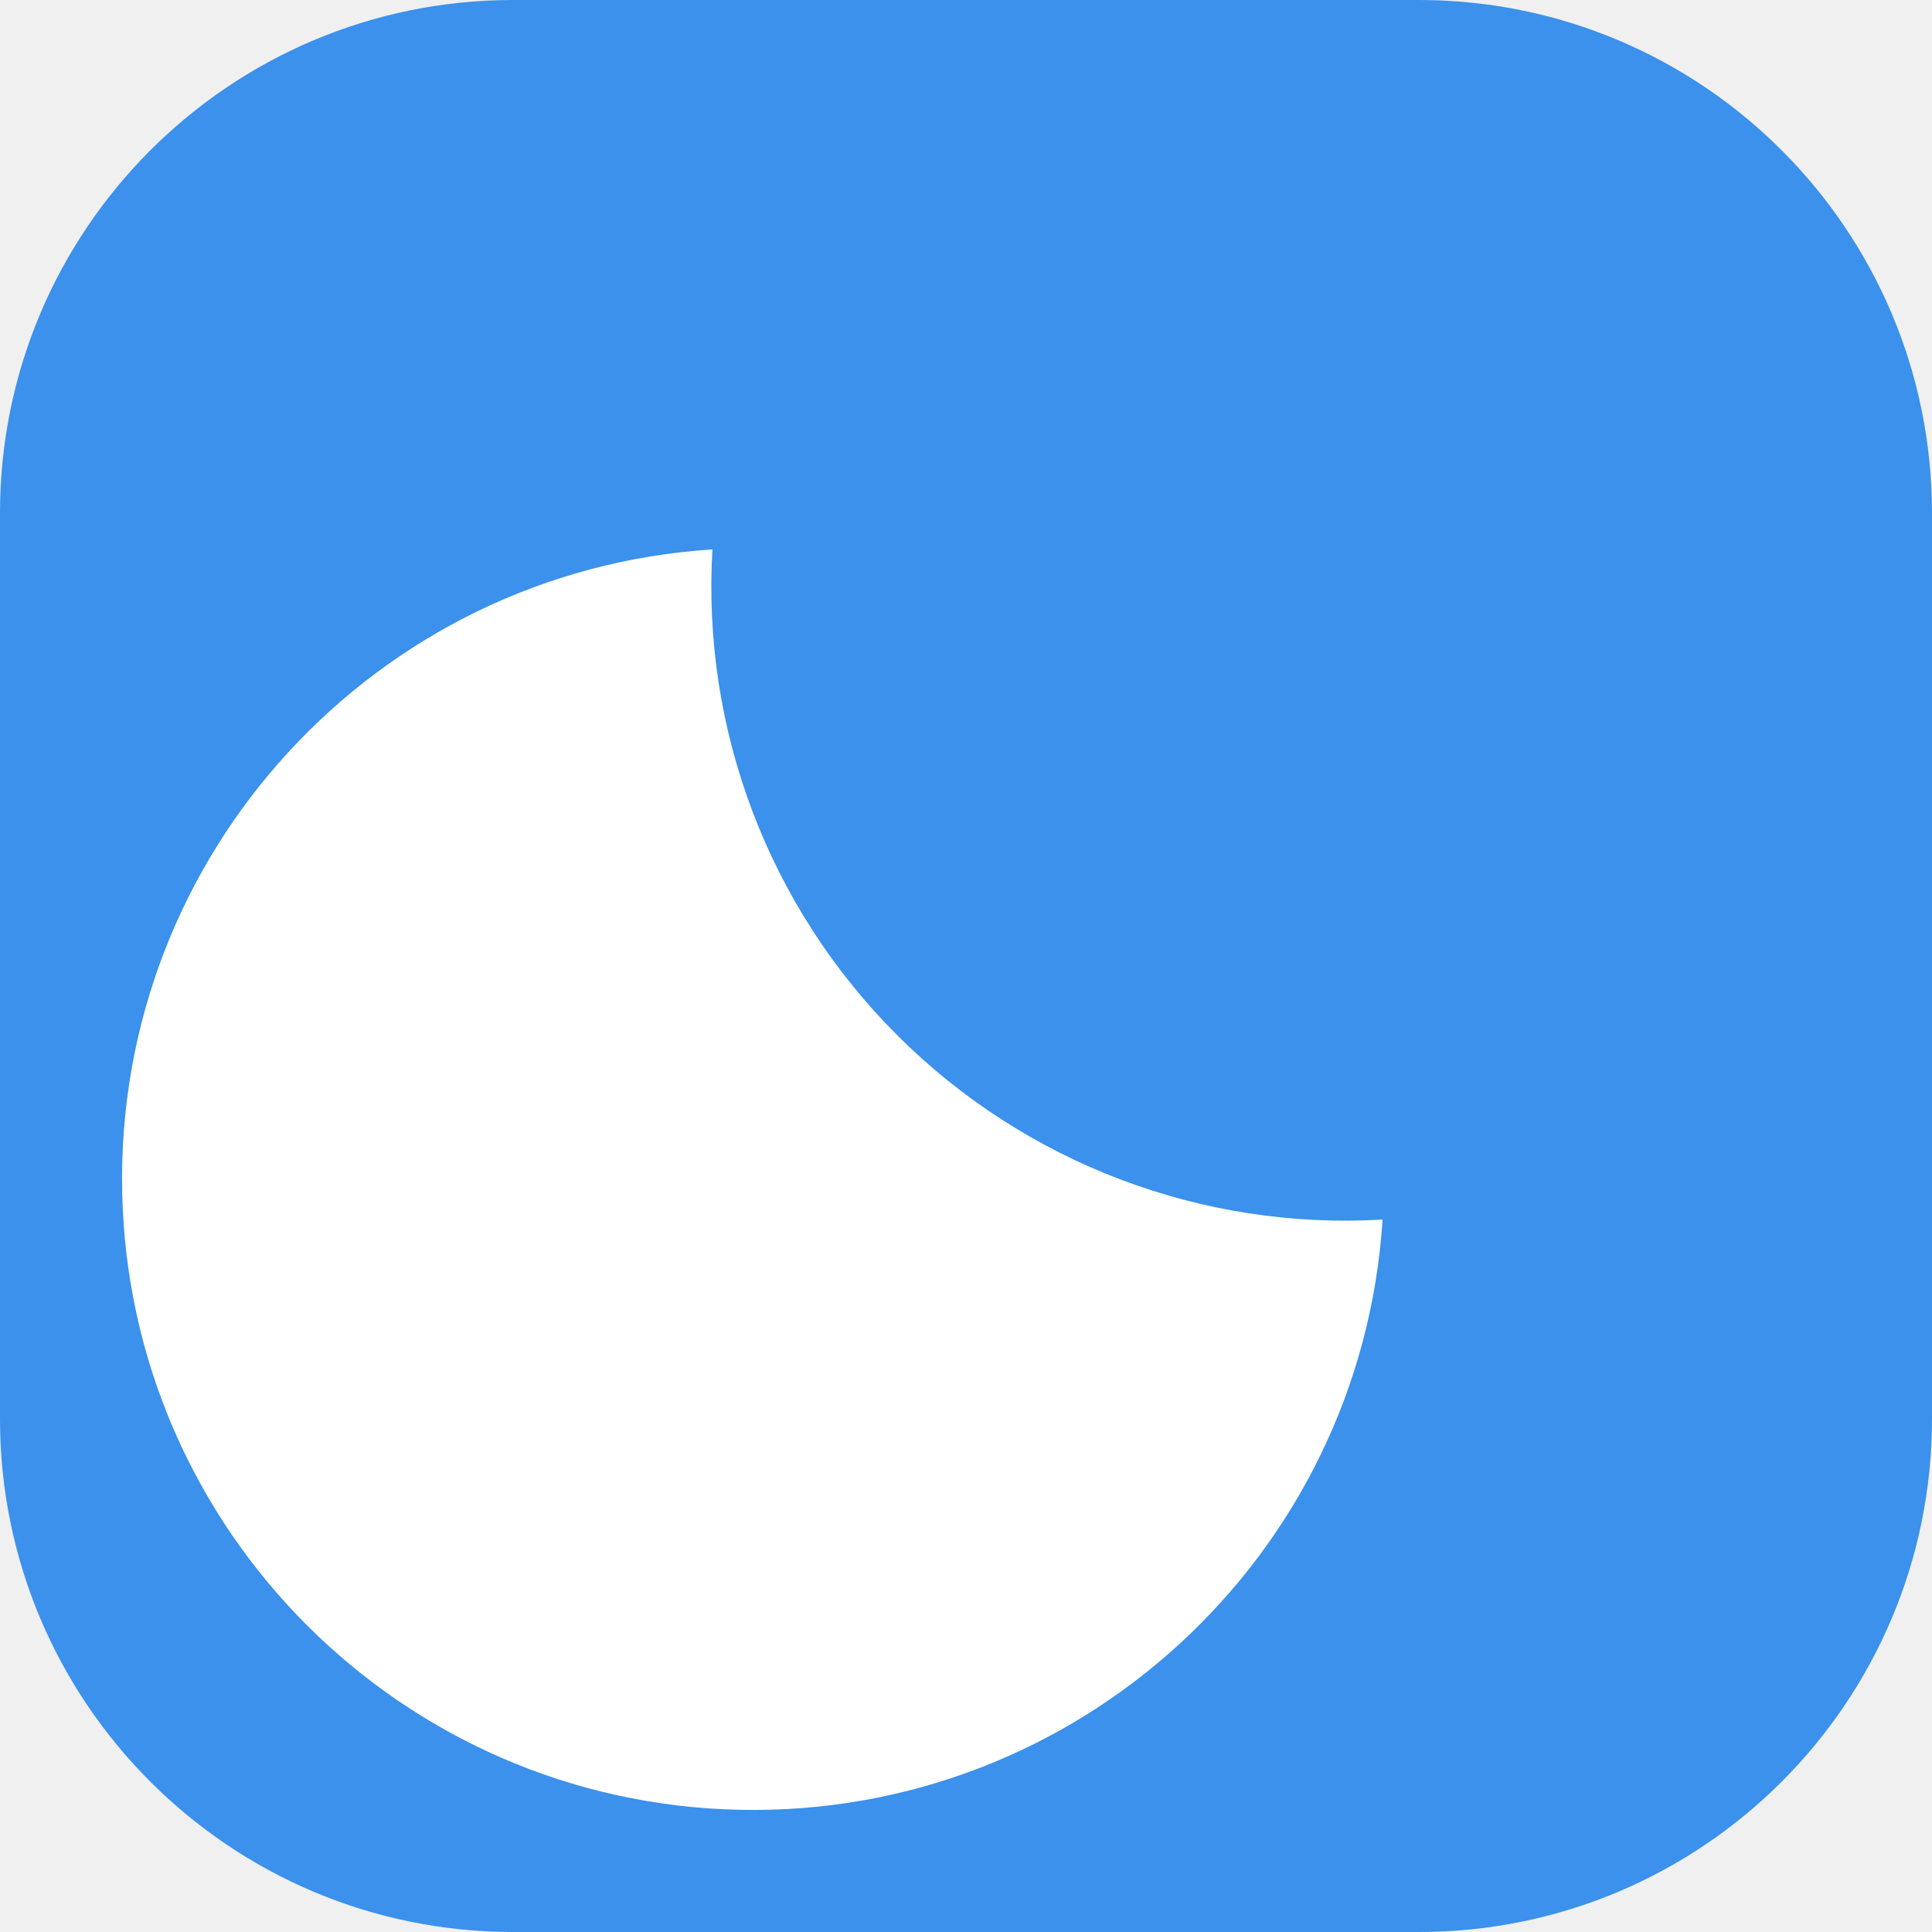
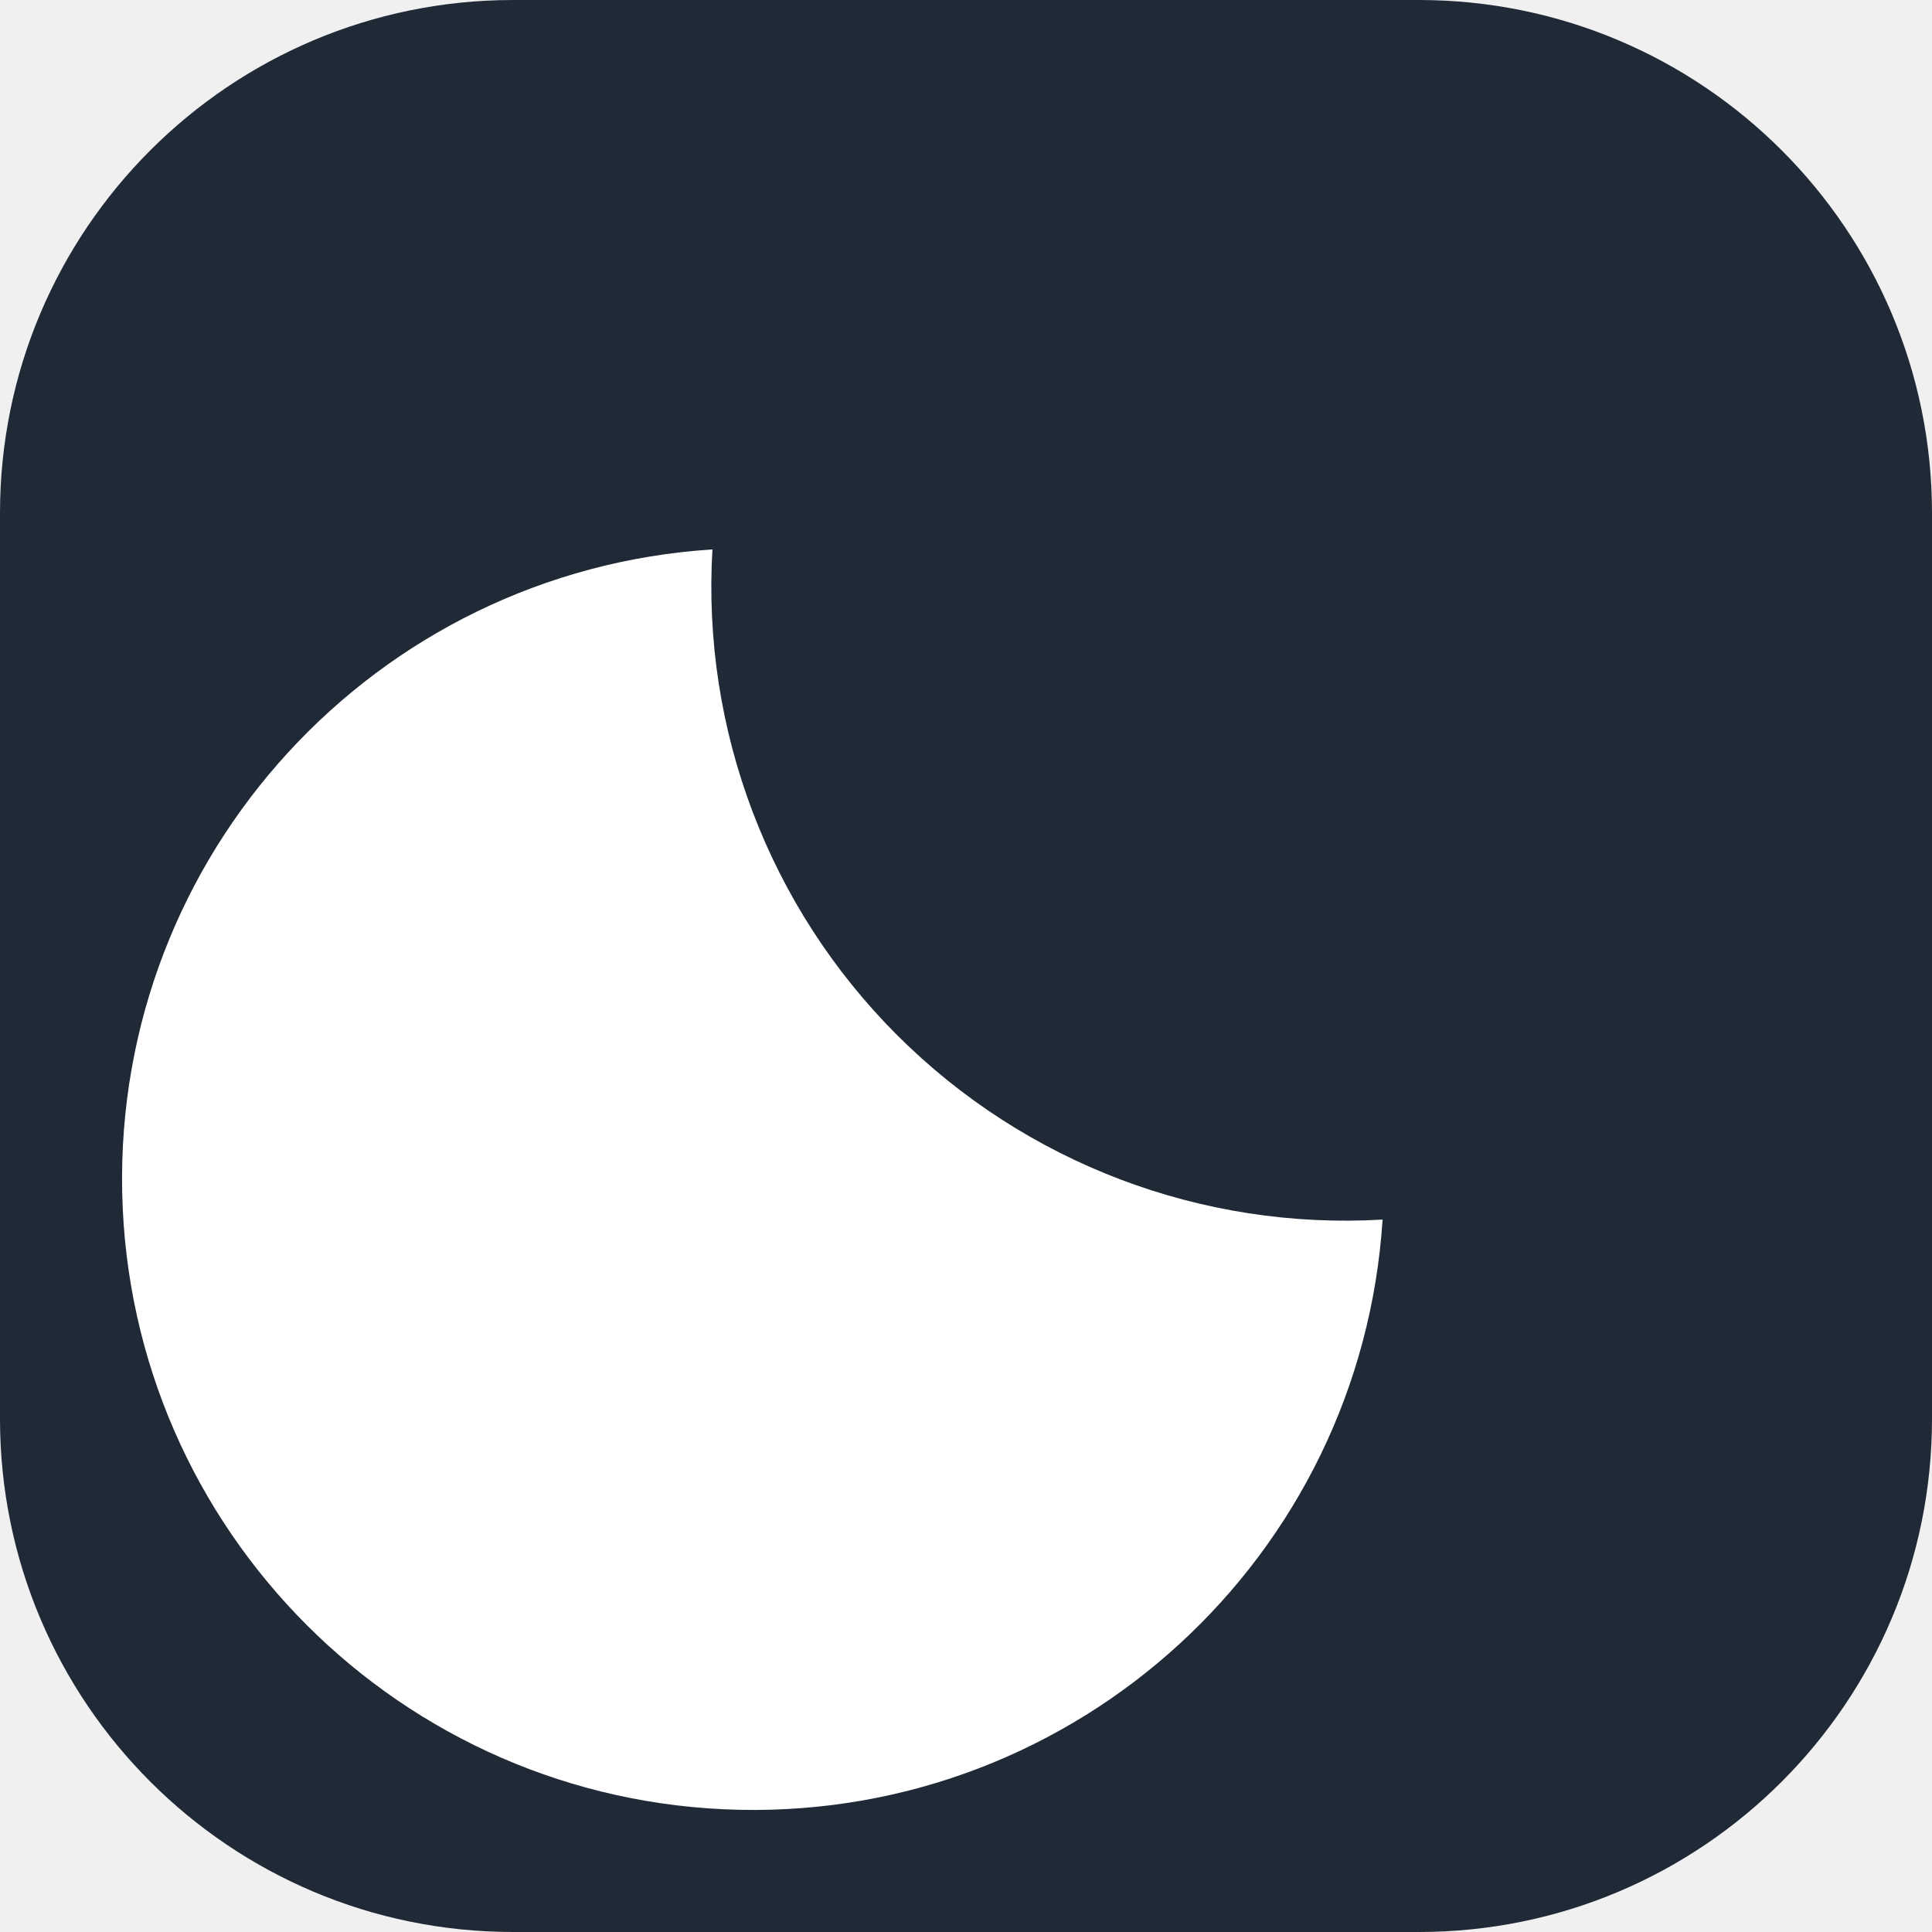
<svg xmlns="http://www.w3.org/2000/svg" viewBox="0 0 64 64">
-   <rect width="64" height="64" rx="17" fill="#3B91EB" />
+   <rect width="64" height="64" rx="17" fill="#202936" />
  <path d="M45.8 40.4A21 21 0 0 1 23.6 18.2a20.9 20.9 0 1 0 22.2 22.2Z" fill="#fff" />
</svg>
